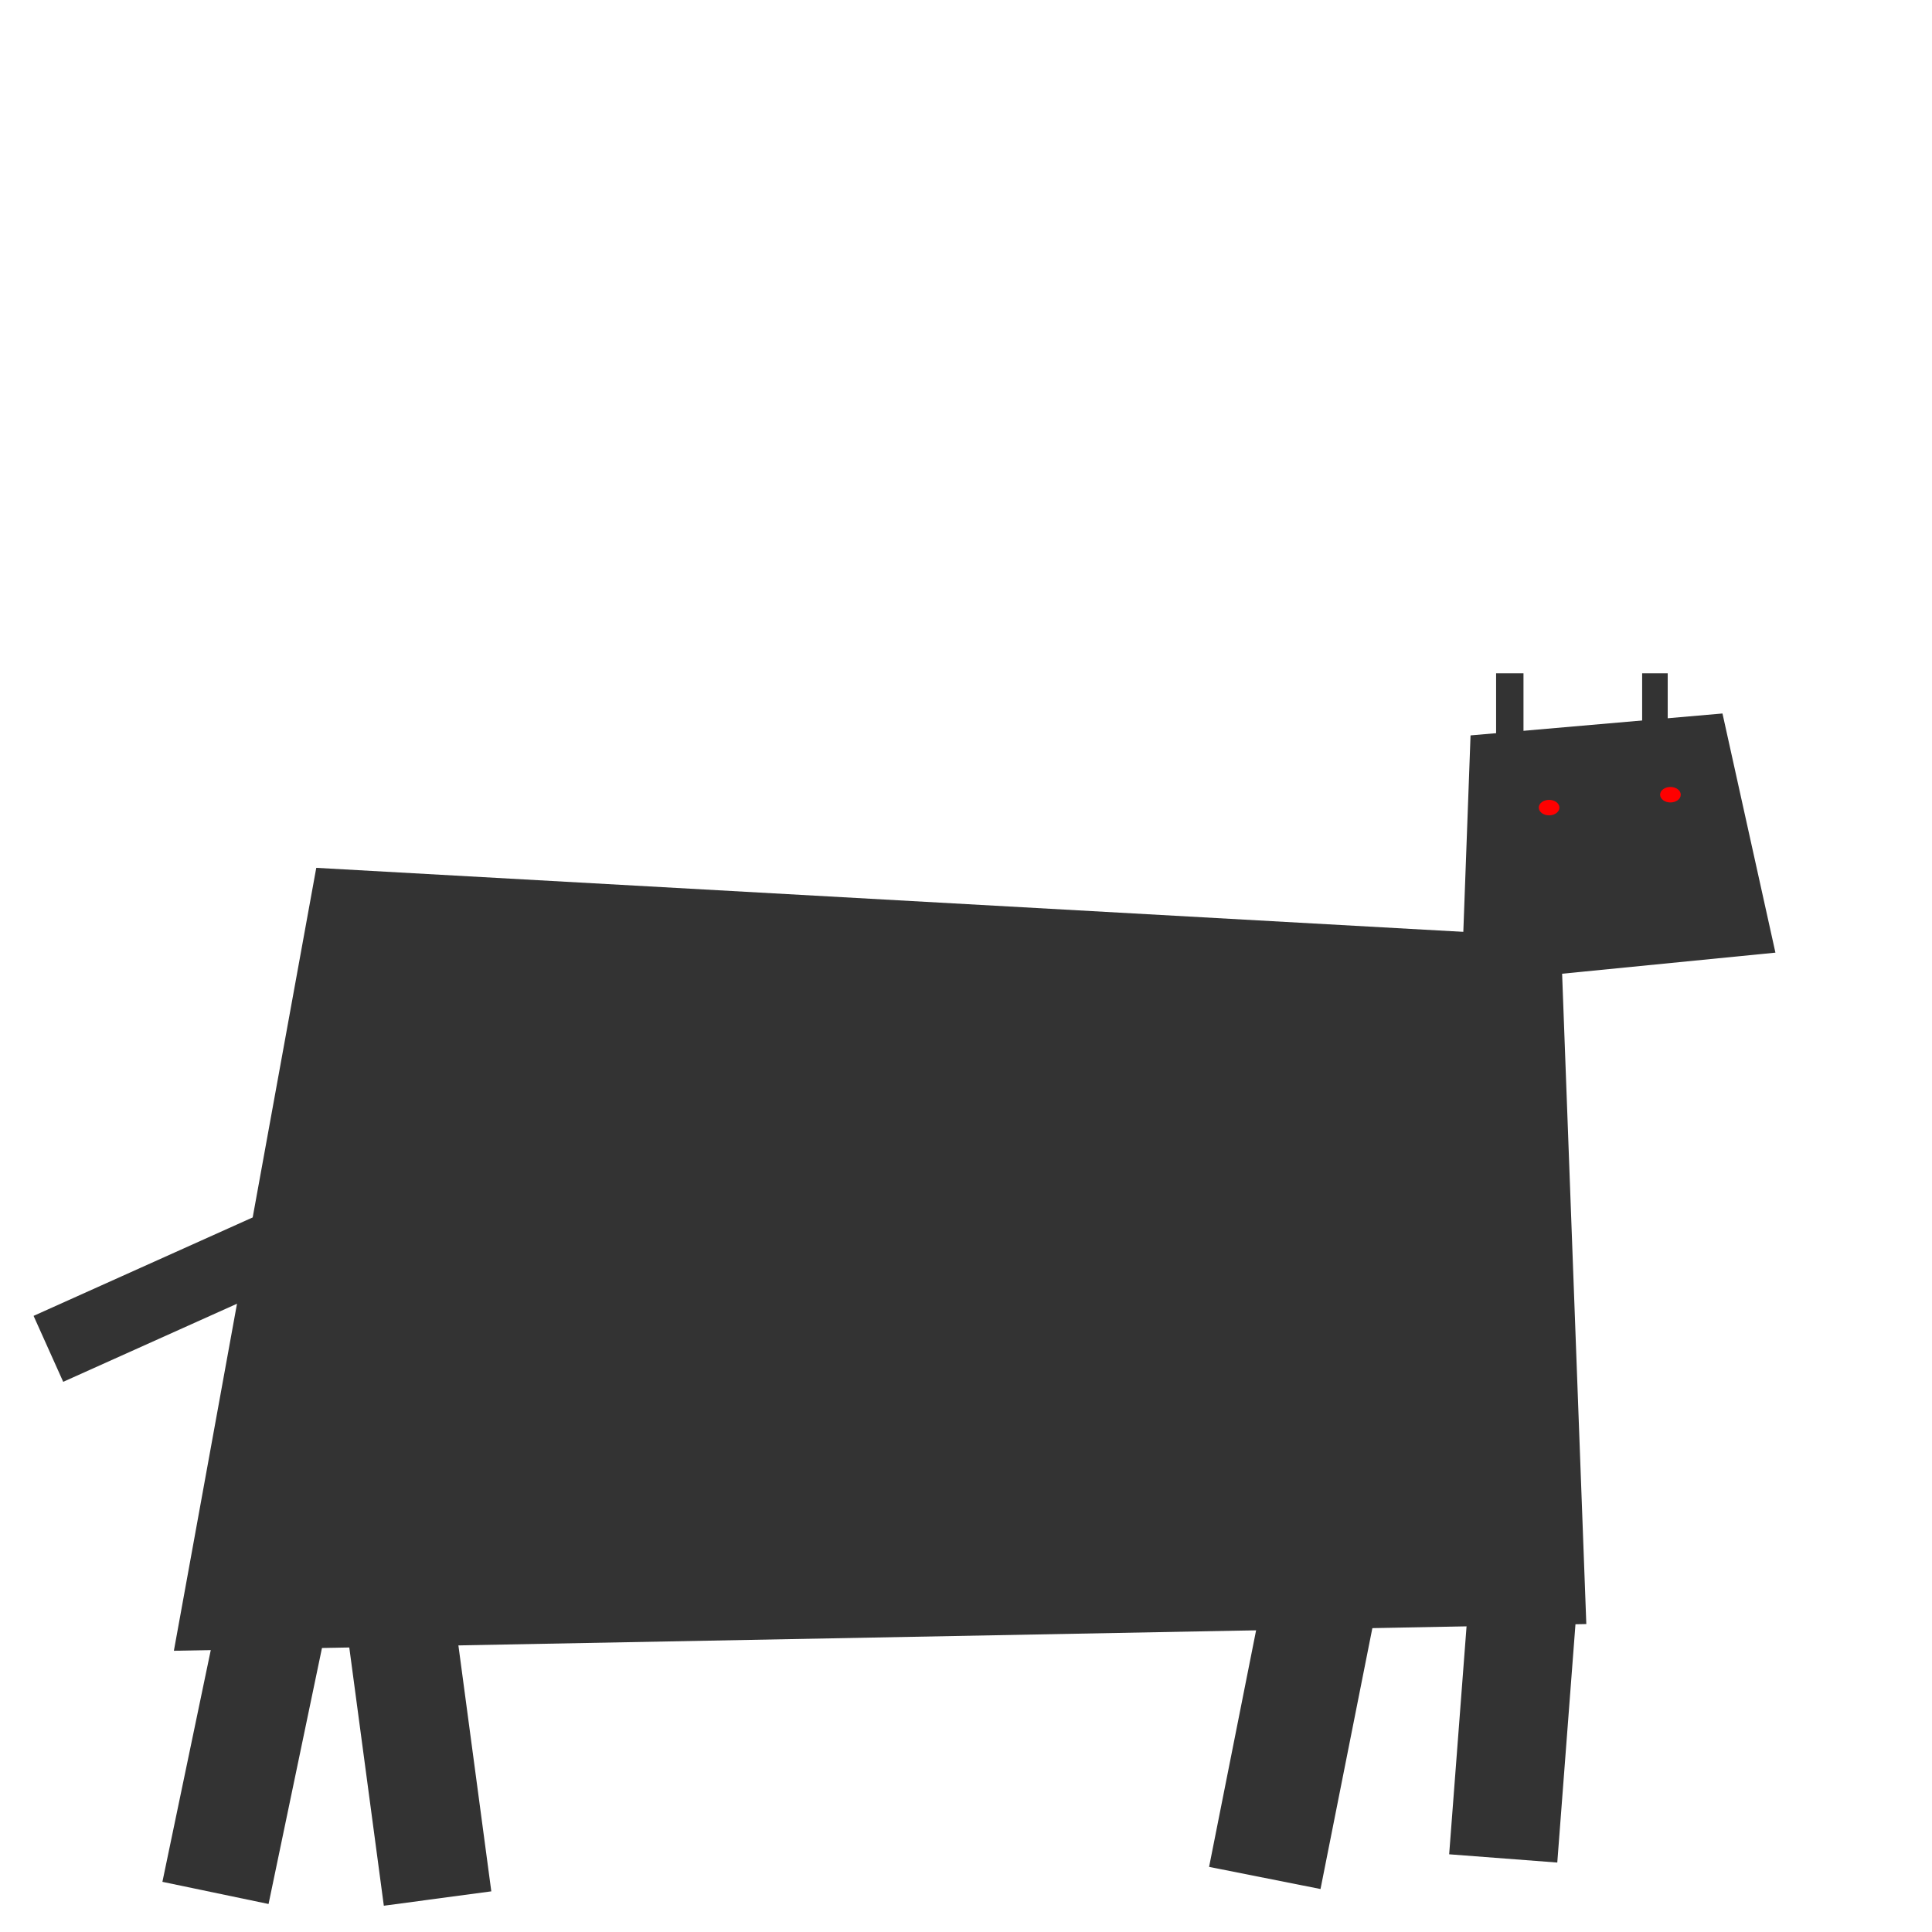
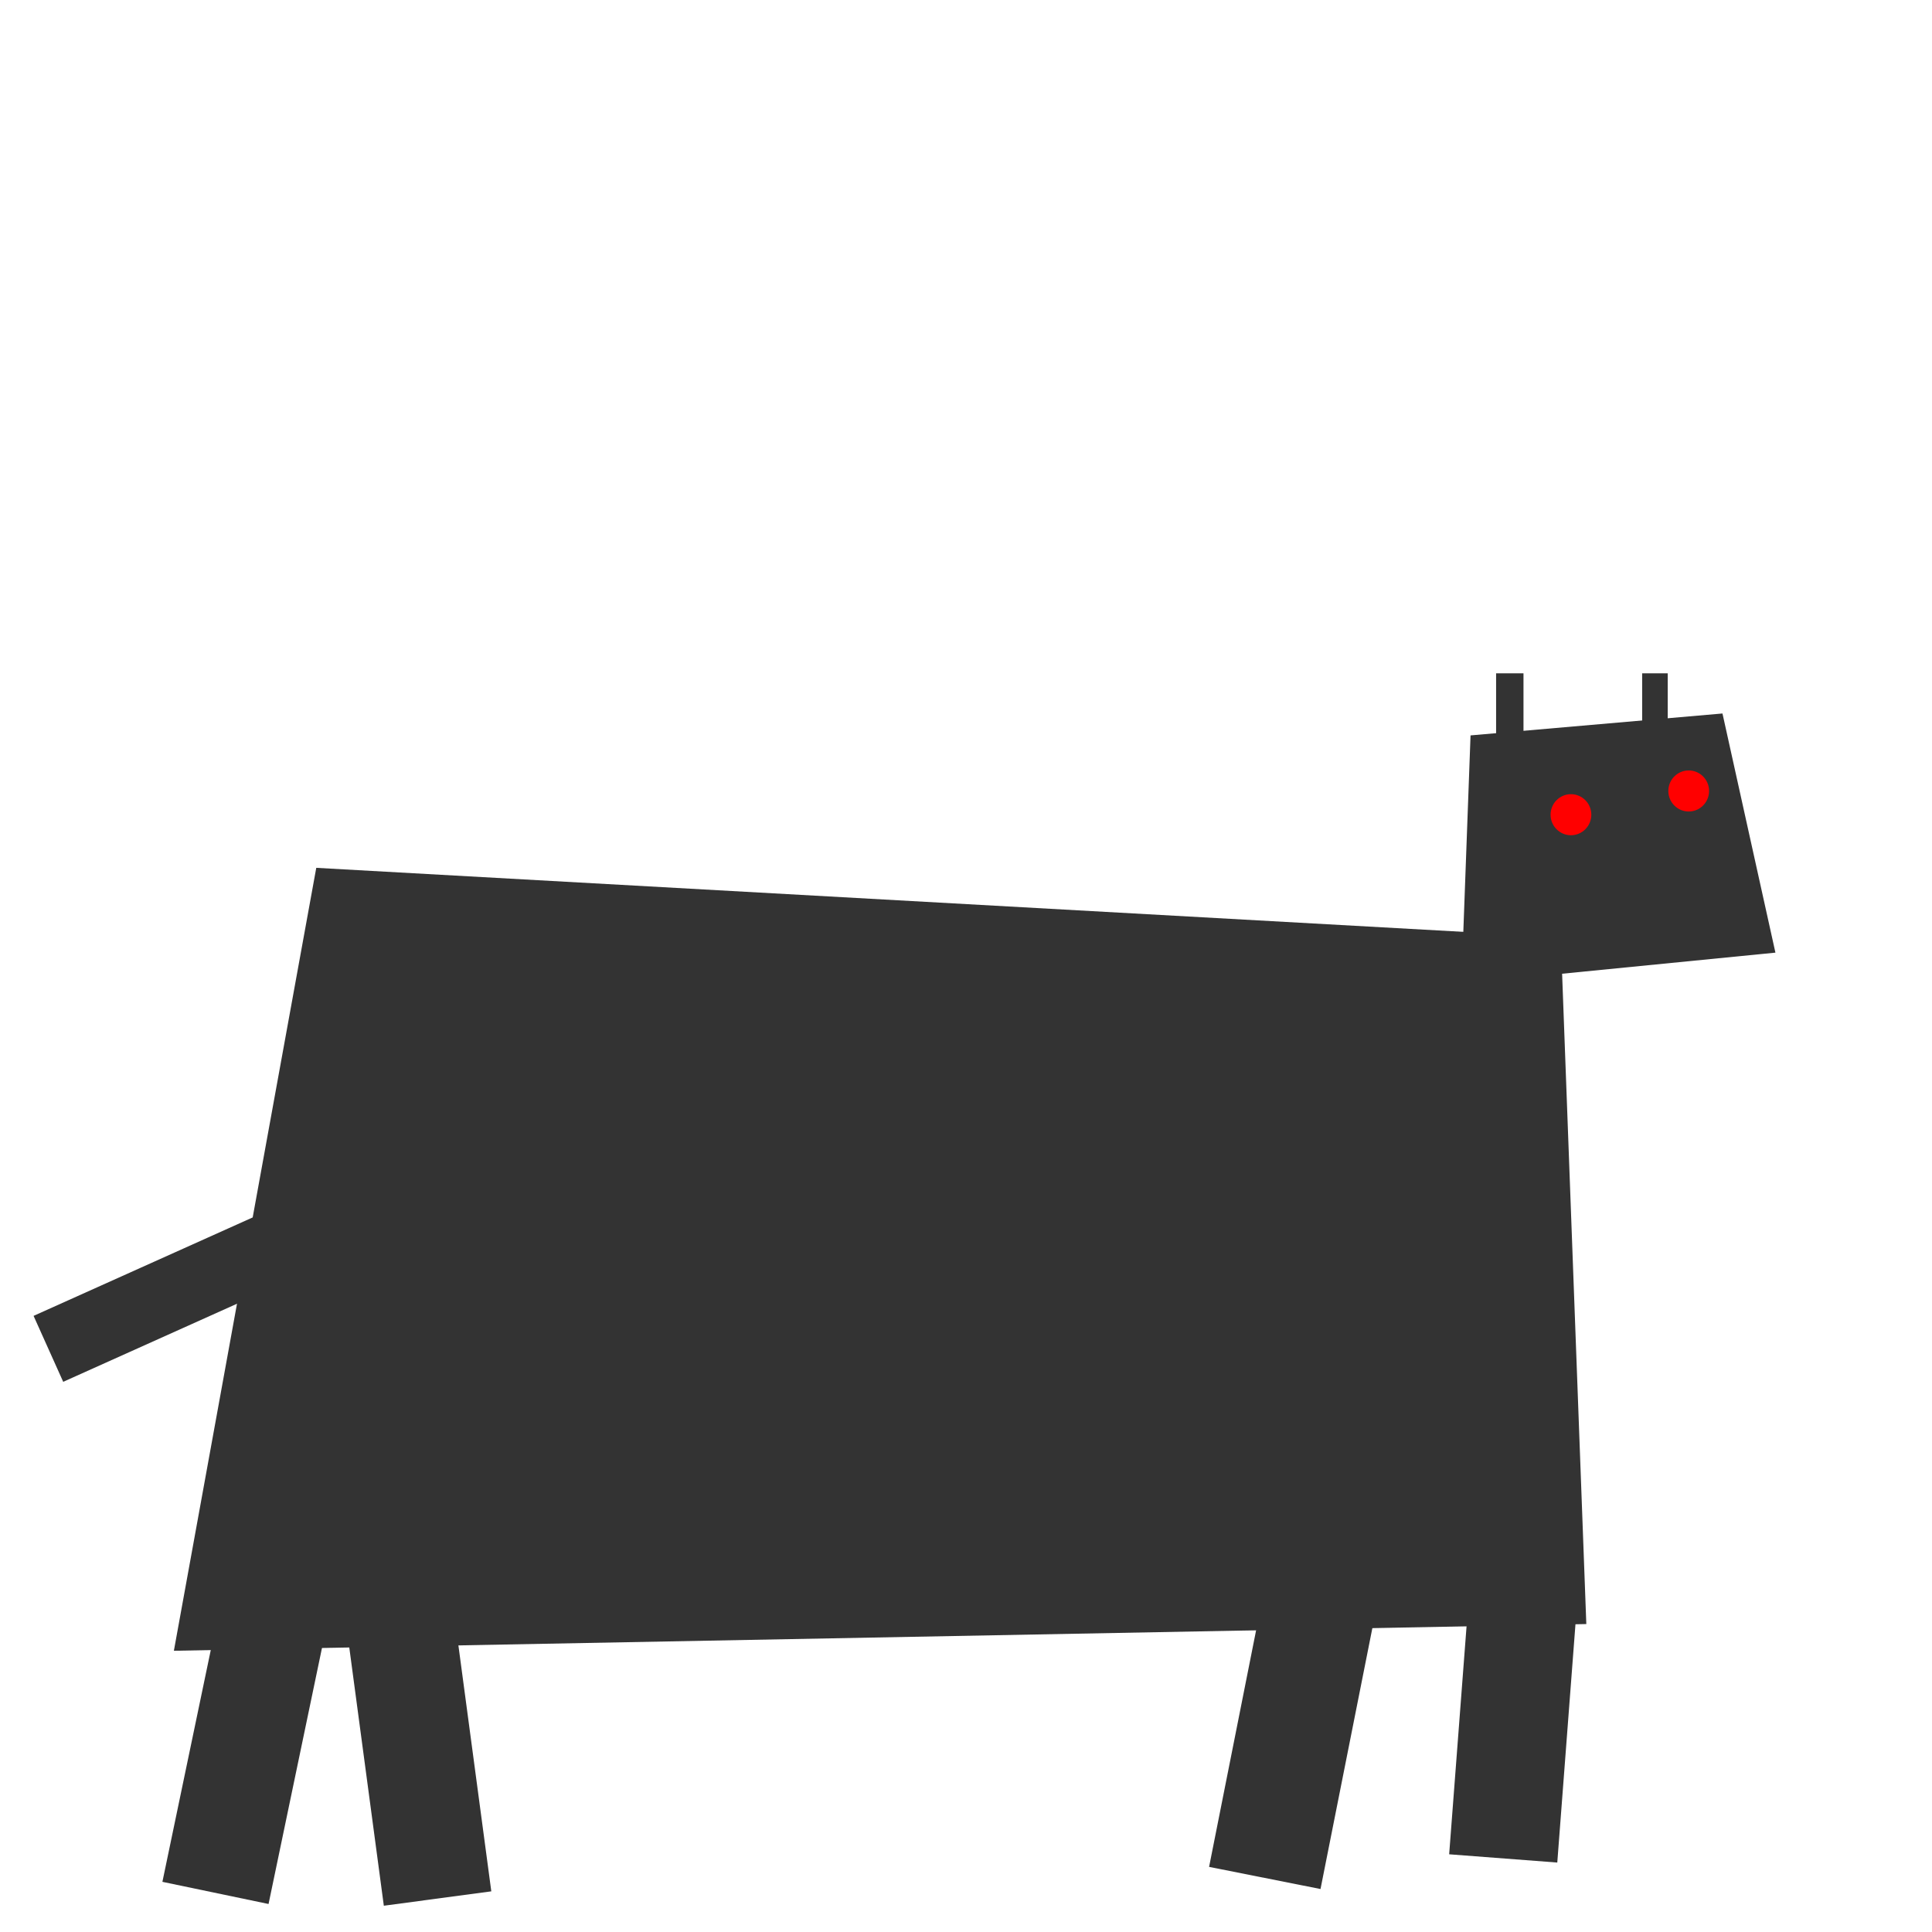
<svg xmlns="http://www.w3.org/2000/svg" width="20cm" height="20cm" viewBox="0 0 200 200" version="1.1" id="svg8">
  <defs id="defs2" />
  <g id="layer1" transform="translate(0,-97)">
    <rect style="opacity:1;fill:#333333;fill-opacity:1;stroke:none;stroke-width:0;stroke-miterlimit:4;stroke-dasharray:none;stroke-opacity:1;paint-order:fill markers stroke" id="rect818" width="11.225" height="28.865" x="76.072" y="253.353" transform="rotate(11.78818)" />
    <rect style="opacity:1;fill:#333333;fill-opacity:1;stroke:none;stroke-width:0;stroke-miterlimit:4;stroke-dasharray:none;stroke-opacity:1;paint-order:fill markers stroke" id="rect818-0" width="11.225" height="28.865" x="0.362" y="268.085" transform="rotate(-7.619742)" />
    <rect style="opacity:1;fill:#333333;fill-opacity:1;stroke:none;stroke-width:0;stroke-miterlimit:4;stroke-dasharray:none;stroke-opacity:1;paint-order:fill markers stroke" id="rect818-1" width="11.76" height="28.865" x="179.34" y="231.43" transform="rotate(11.23979)" />
    <rect style="opacity:1;fill:#333333;fill-opacity:1;stroke:none;stroke-width:0;stroke-miterlimit:4;stroke-dasharray:none;stroke-opacity:1;paint-order:fill markers stroke" id="rect818-6" width="11.225" height="28.865" x="171.568" y="247.839" transform="rotate(4.363715)" />
    <rect style="opacity:1;fill:#333333;fill-opacity:1;stroke:none;stroke-width:0;stroke-miterlimit:4;stroke-dasharray:none;stroke-opacity:1;paint-order:fill markers stroke" id="rect849" width="7.484" height="28.865" x="-221.643" y="-92.406" transform="rotate(-114.1933)" />
    <path style="opacity:1;fill:#333333;fill-opacity:1;stroke:none;stroke-width:2.206;stroke-miterlimit:4;stroke-dasharray:none;stroke-opacity:1;paint-order:fill markers stroke" d="m 32.74,186.838 128.829,7.19 2.646,71.094 -146.215,2.765 z" id="rect831" />
    <path style="opacity:1;fill:#333333;fill-opacity:1;stroke:none;stroke-width:2.165;stroke-miterlimit:4;stroke-dasharray:none;stroke-opacity:1;paint-order:fill markers stroke" d="m 152.23,173.128 26.08,-2.268 5.481,24.757 -32.506,3.213 z" id="rect834" />
    <rect style="opacity:1;fill:#333333;fill-opacity:1;stroke:none;stroke-width:2.165;stroke-miterlimit:4;stroke-dasharray:none;stroke-opacity:1;paint-order:fill markers stroke" id="rect837" width="2.835" height="7.56" x="154.876" y="166.702" />
    <rect style="opacity:1;fill:#333333;fill-opacity:1;stroke:none;stroke-width:2.165;stroke-miterlimit:4;stroke-dasharray:none;stroke-opacity:1;paint-order:fill markers stroke" id="rect839" width="2.646" height="5.859" x="169.995" y="166.702" />
-     <ellipse style="opacity:1;fill:#ff0000;fill-opacity:1;stroke:none;stroke-width:2.165;stroke-miterlimit:4;stroke-dasharray:none;stroke-opacity:1;paint-order:fill markers stroke" id="path841" cx="160.362" cy="180.604" rx="1.069" ry="0.802" />
-     <ellipse style="opacity:1;fill:#ff0000;fill-opacity:1;stroke:none;stroke-width:2.165;stroke-miterlimit:4;stroke-dasharray:none;stroke-opacity:1;paint-order:fill markers stroke" id="path841-8" cx="172.923" cy="179.268" rx="1.069" ry="0.802" />
+     <ellipse style="opacity:1;fill:#ff0000;fill-opacity:1;stroke:none;stroke-width:4.949;stroke-miterlimit:4;stroke-dasharray:none;stroke-opacity:1;paint-order:fill markers stroke" id="path841-8" cx="174.814" cy="178.882" rx="2.109" ry="2.125" />
+     <ellipse style="opacity:1;fill:#ff0000;fill-opacity:1;stroke:none;stroke-width:4.949;stroke-miterlimit:4;stroke-dasharray:none;stroke-opacity:1;paint-order:fill markers stroke" id="path841-8-6" cx="162.624" cy="181.339" rx="2.109" ry="2.125" />
  </g>
</svg>
